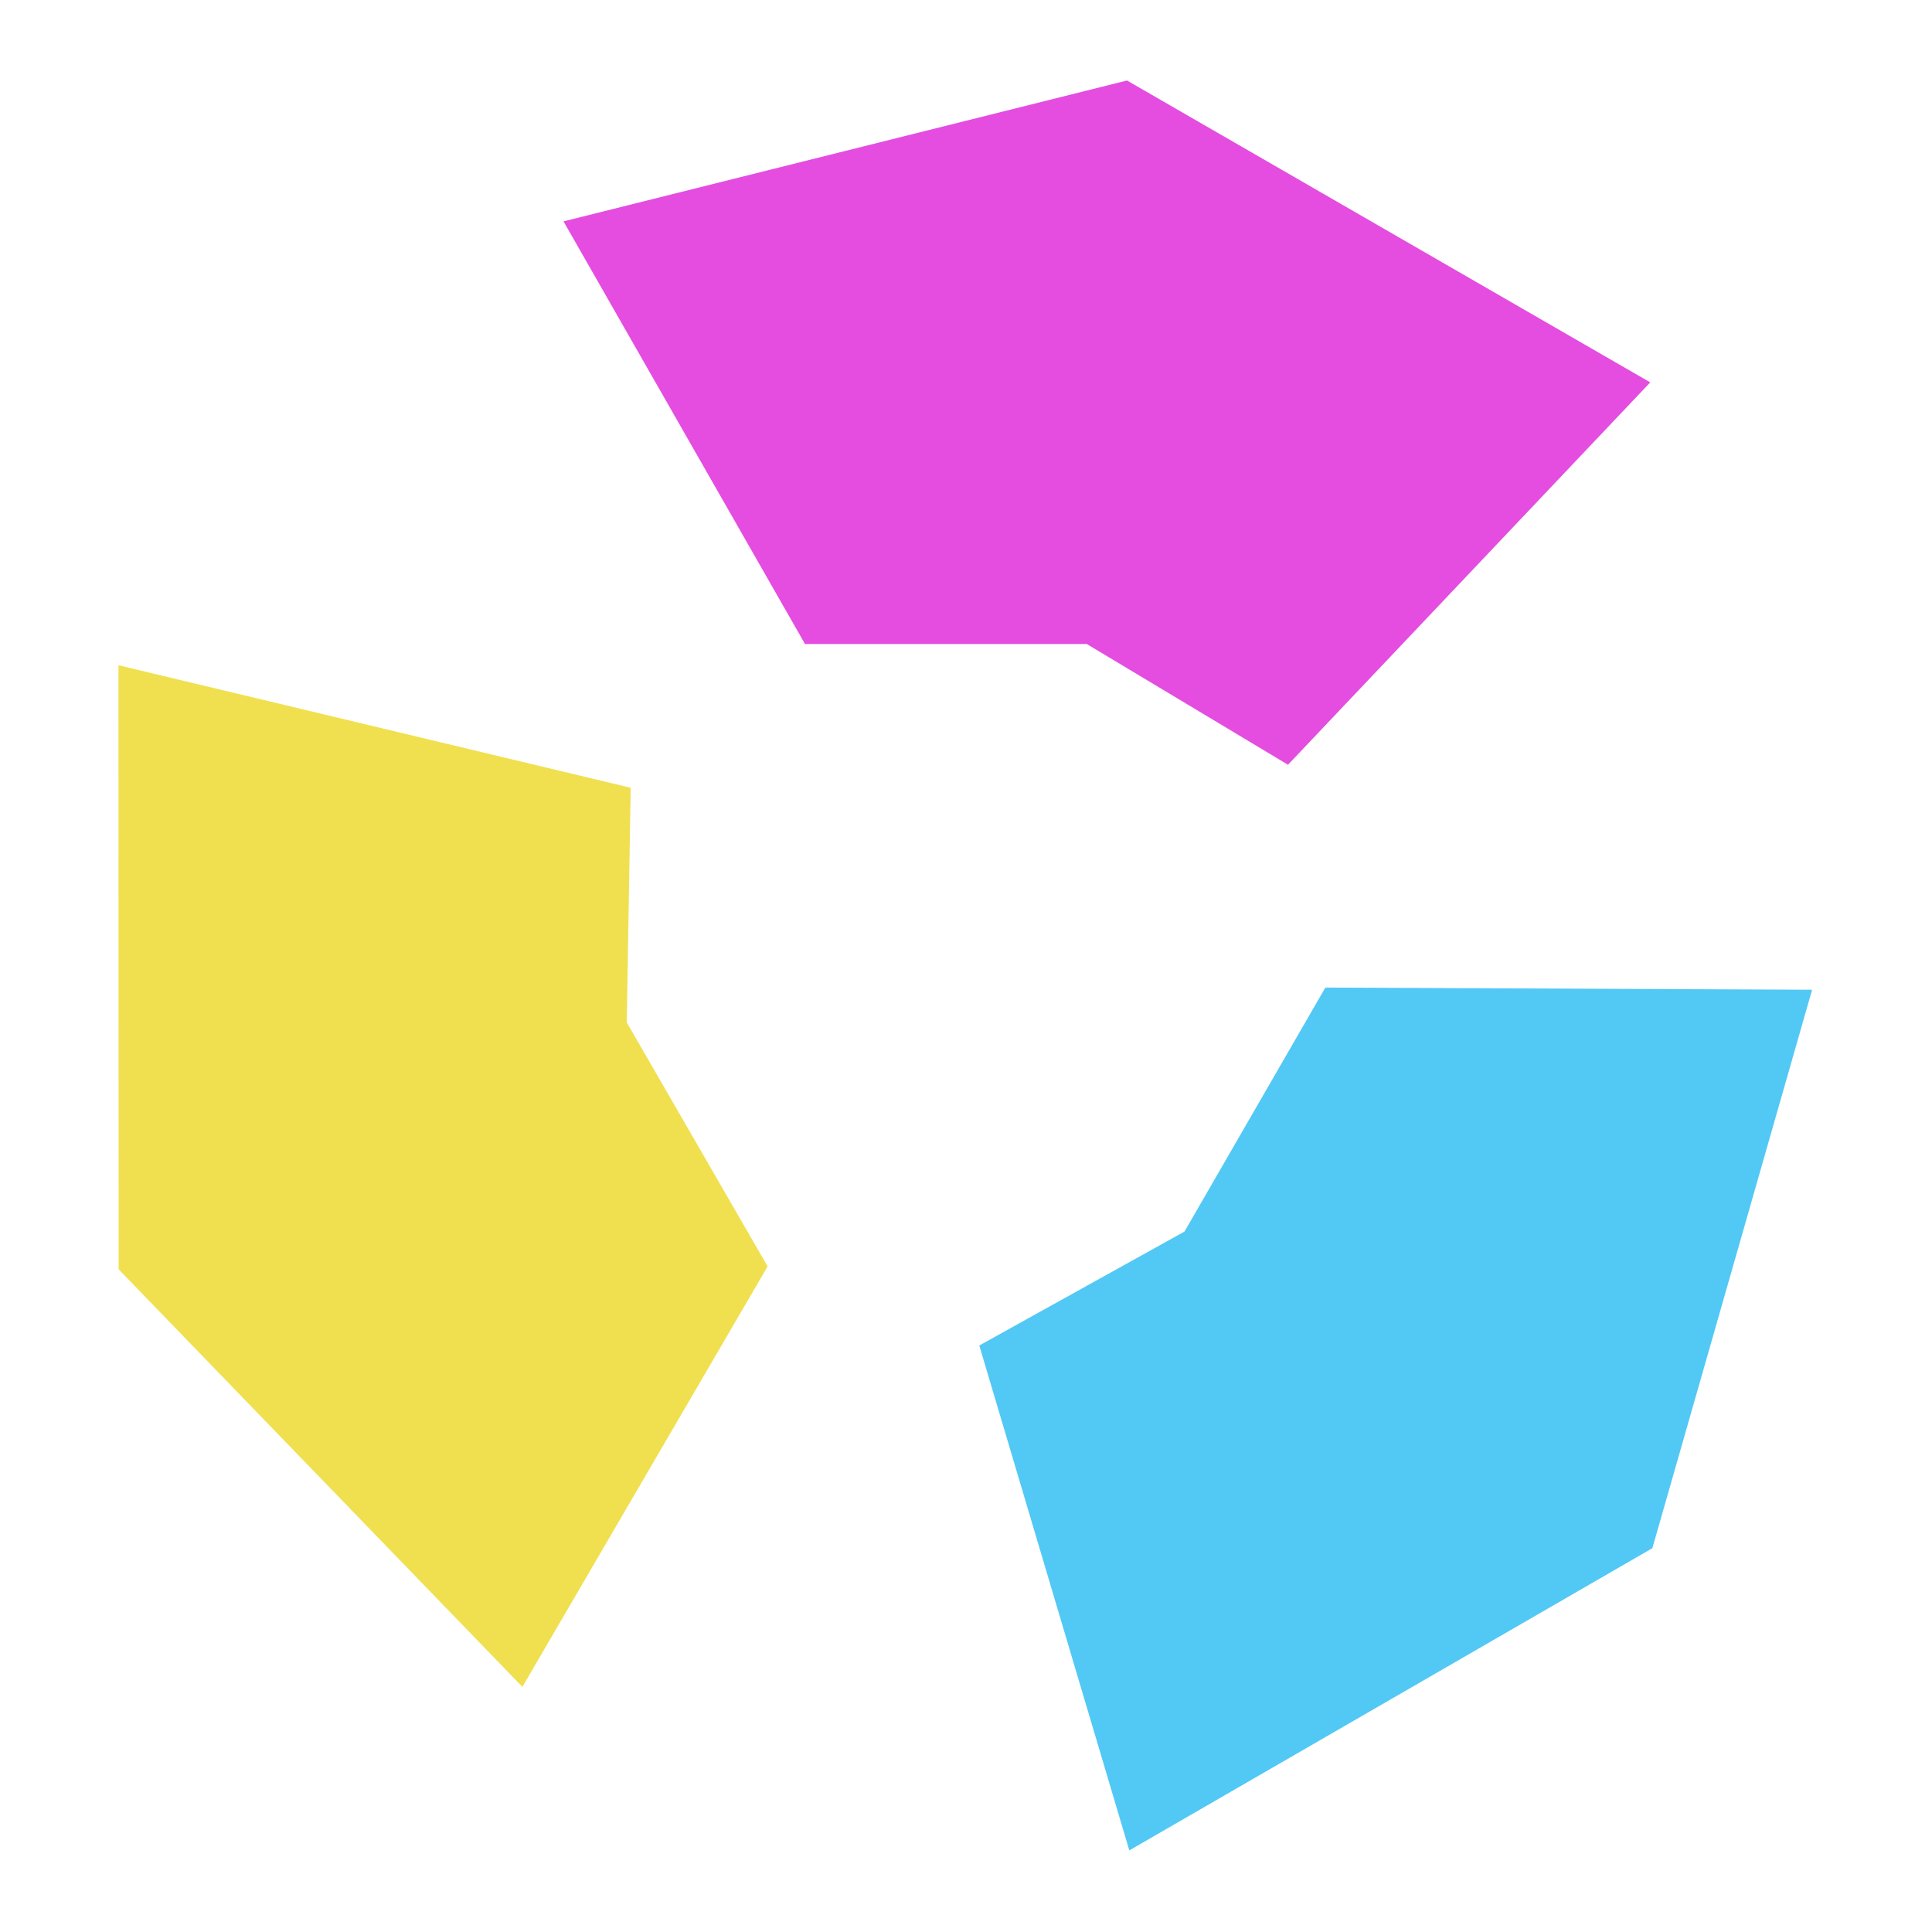
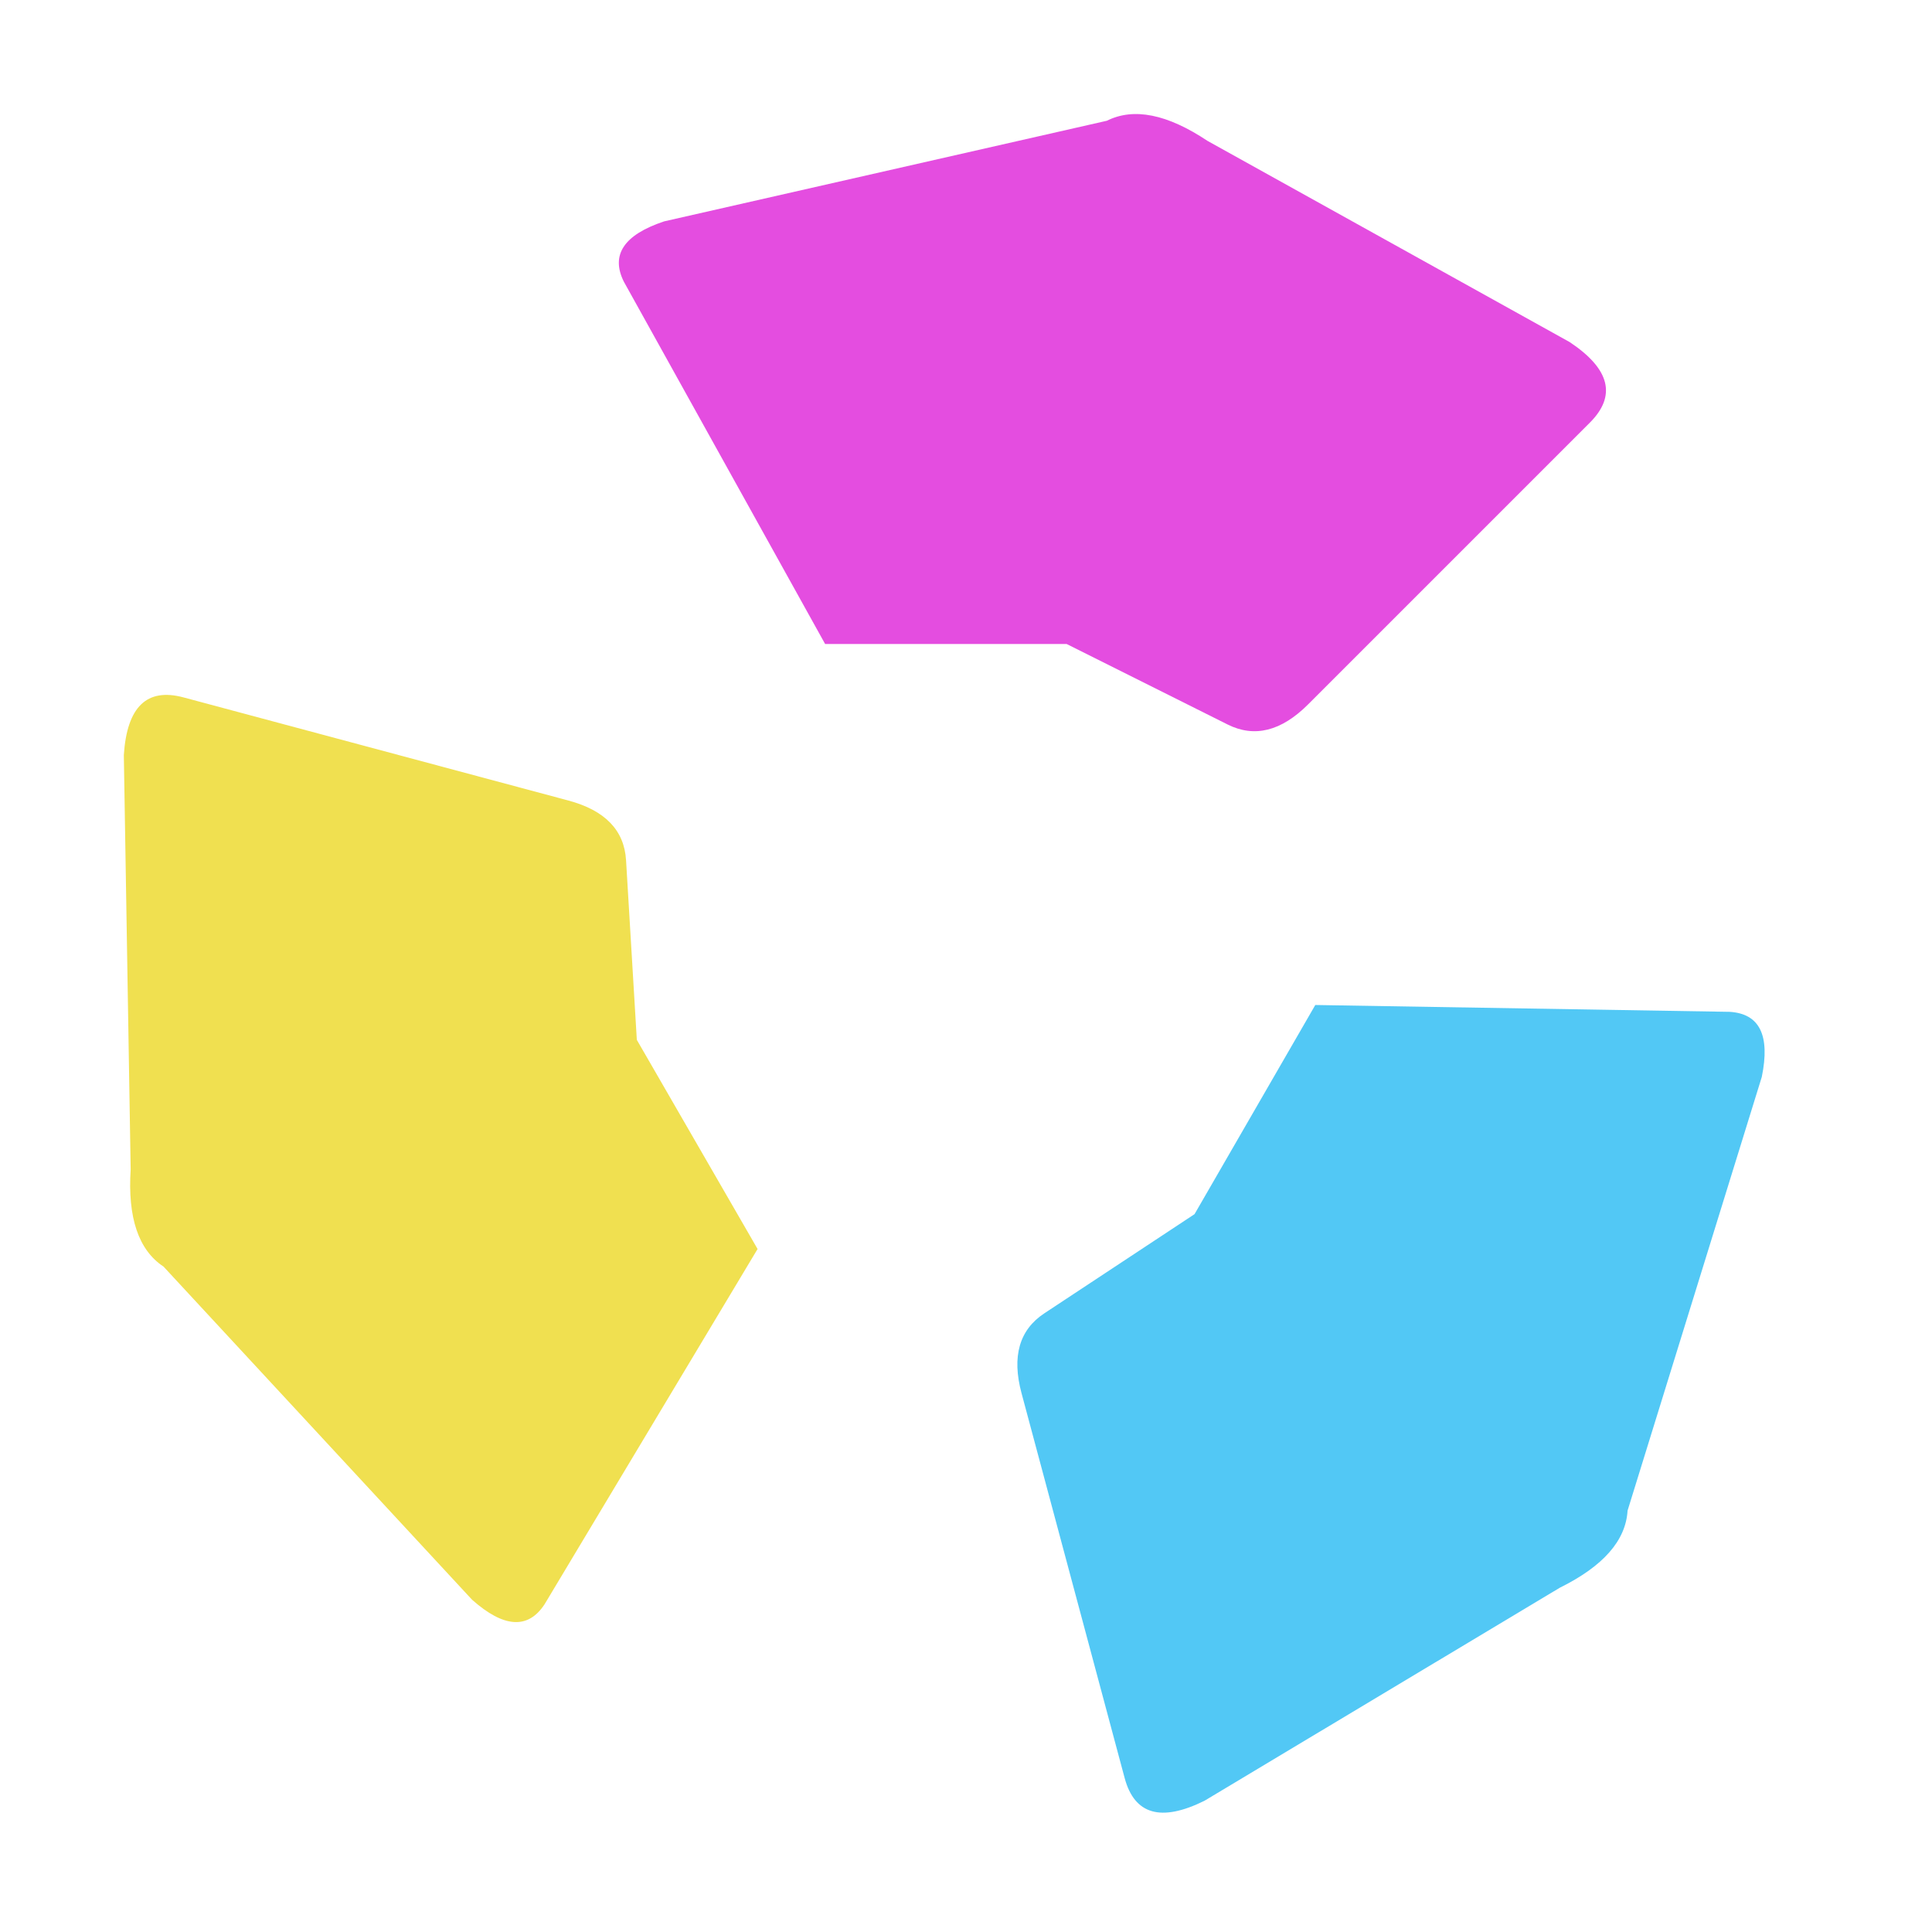
<svg xmlns="http://www.w3.org/2000/svg" viewBox="-48 -48 96 96" role="img" aria-labelledby="title desc">
-   <path d="M-8-16-20-37 8-44 34-29 16-10 6-16Z" fill="#e44de0" />
-   <path d="M-8-16-20-37 8-44 34-29 16-10 6-16Z" fill="#52c8f5" transform="rotate(120)" />
-   <path d="M-8-16-20-37 8-44 34-29 16-10 6-16Z" fill="#f0e050" transform="rotate(240)" />
+   <path d="M-7-16-17-34Q-18-36-15-37L7-42Q9-43 12-41L30-31Q33-29 31-27L17-13Q15-11 13-12L5-16Z" fill="#e44de0" transform="rotate(0)" />
+   <path d="M-7-16-17-34Q-18-36-15-37L7-42Q9-43 12-41L30-31Q33-29 31-27L17-13Q15-11 13-12L5-16Z" fill="#52c8f5" transform="rotate(120)" />
+   <path d="M-7-16-17-34Q-18-36-15-37L7-42Q9-43 12-41L30-31Q33-29 31-27L17-13Q15-11 13-12L5-16Z" fill="#f0e050" transform="rotate(240)" />
</svg>
